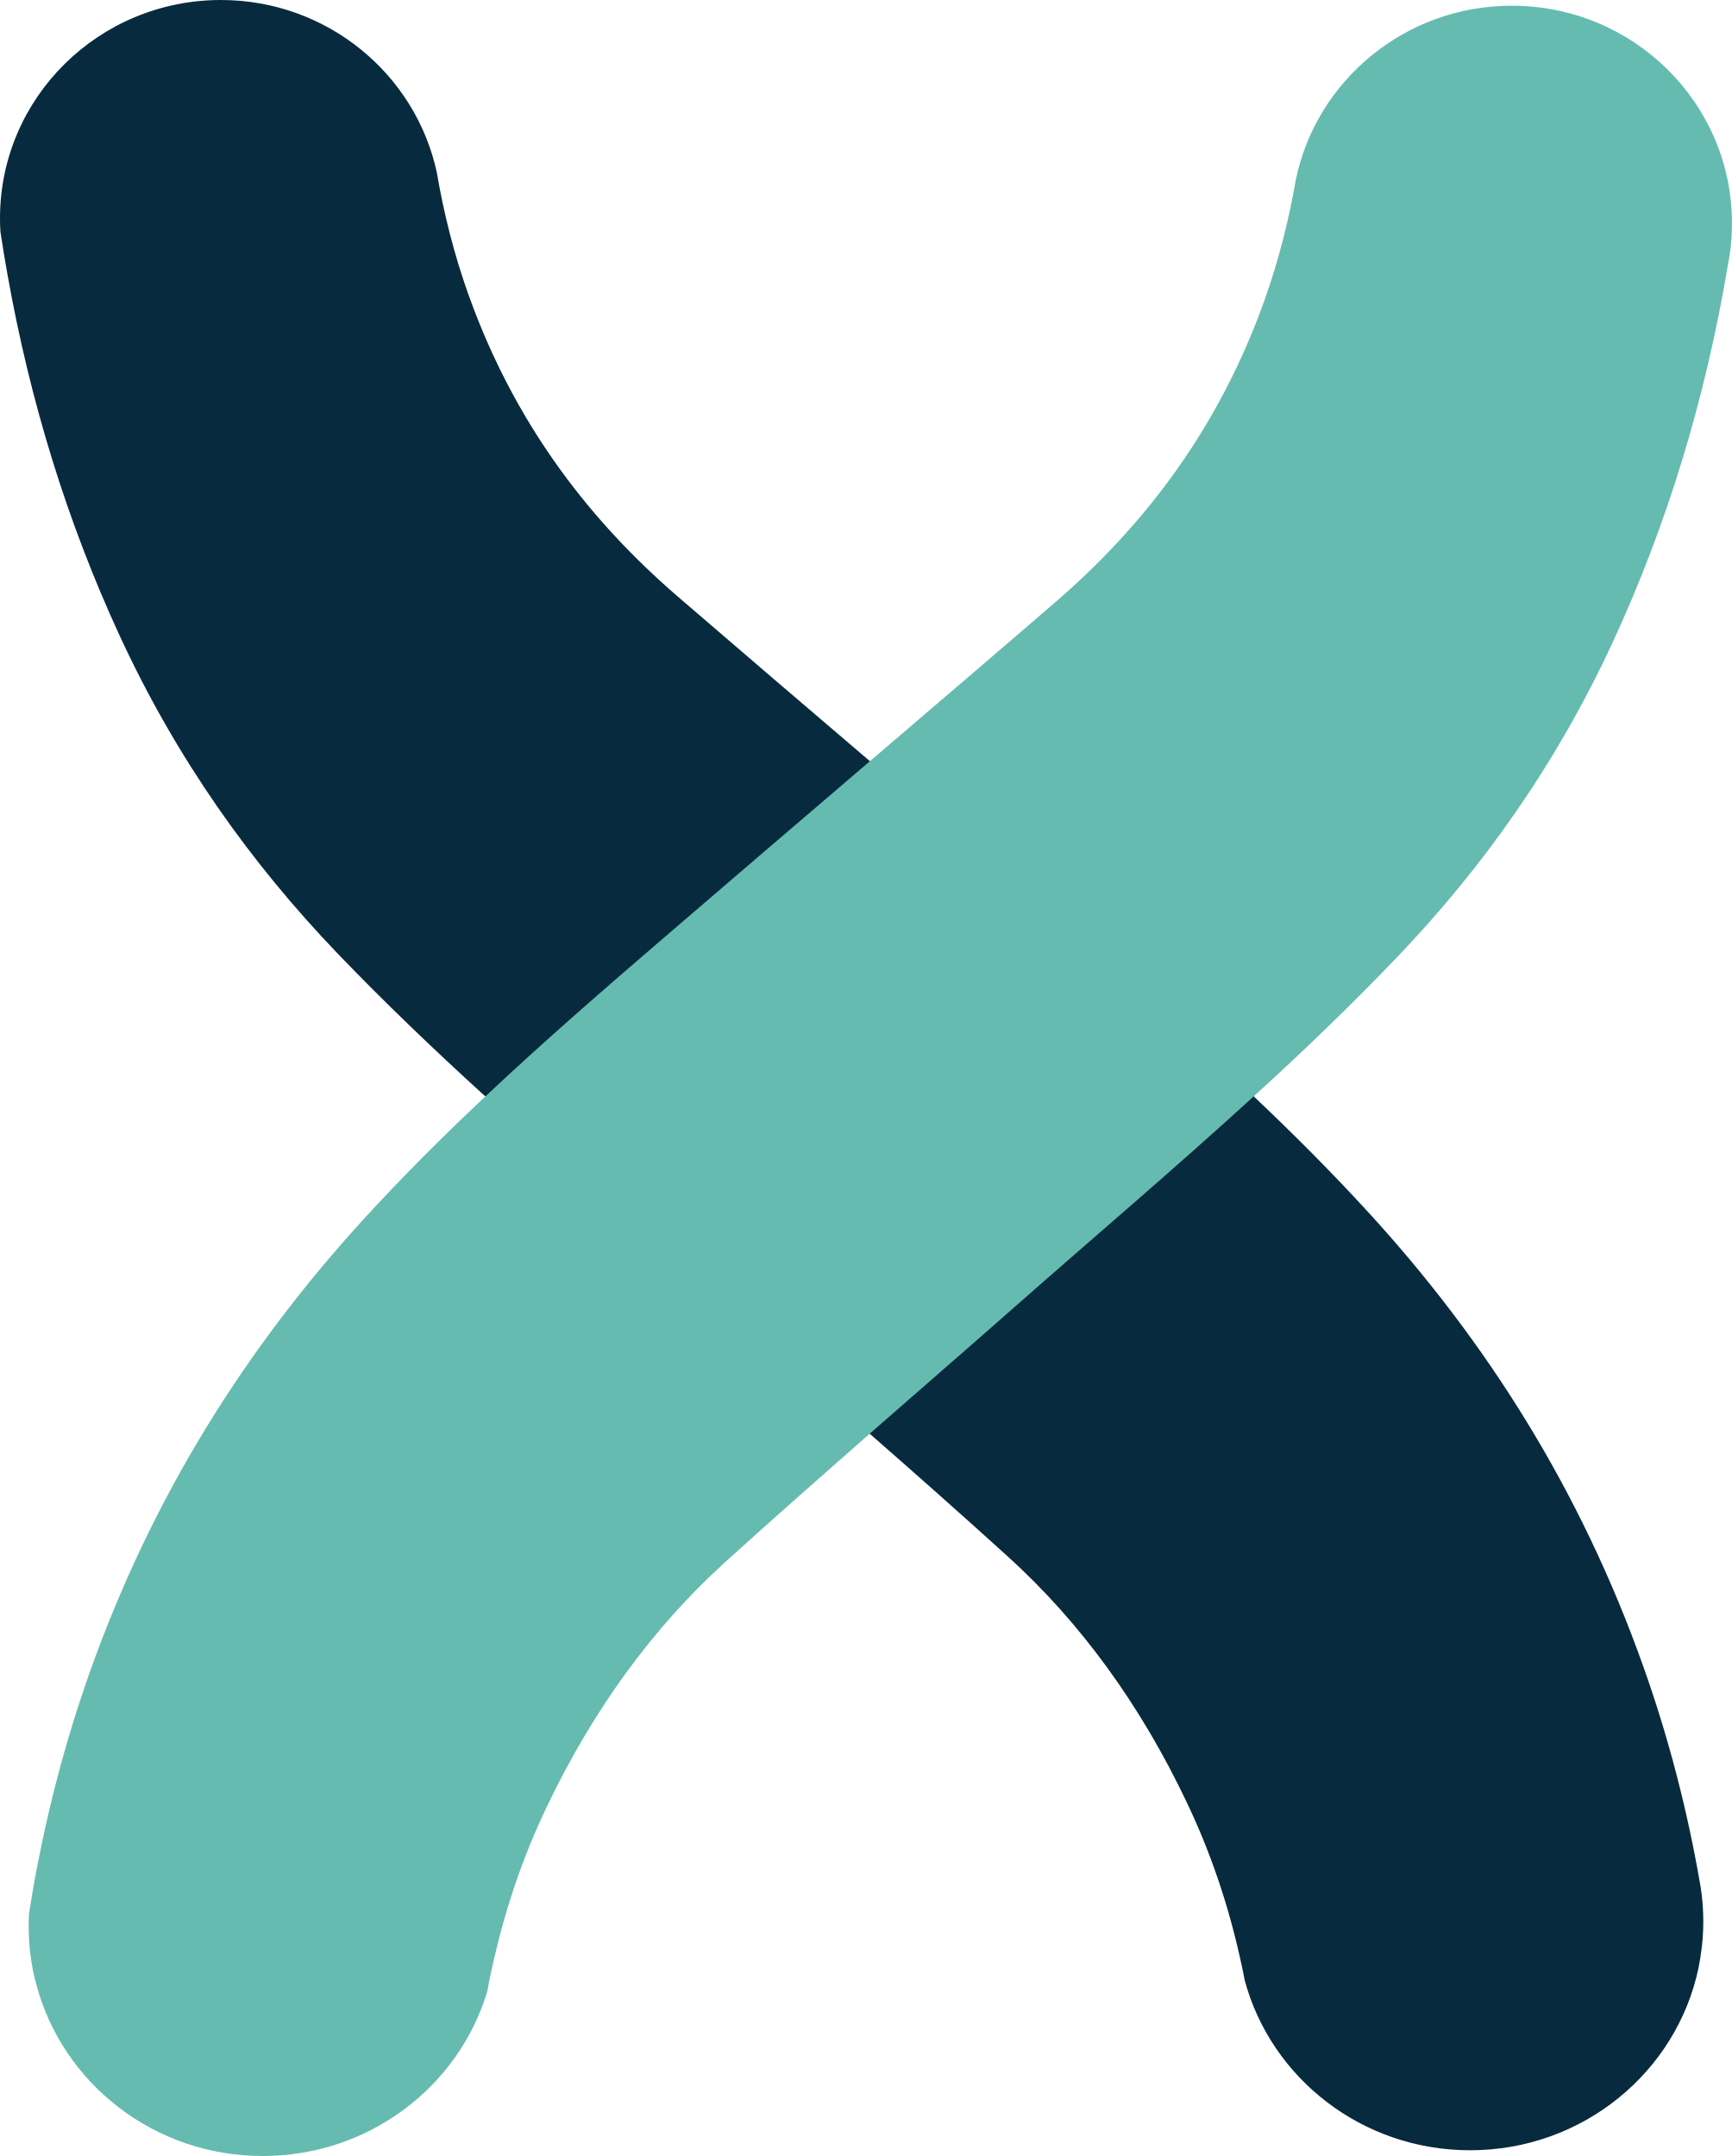
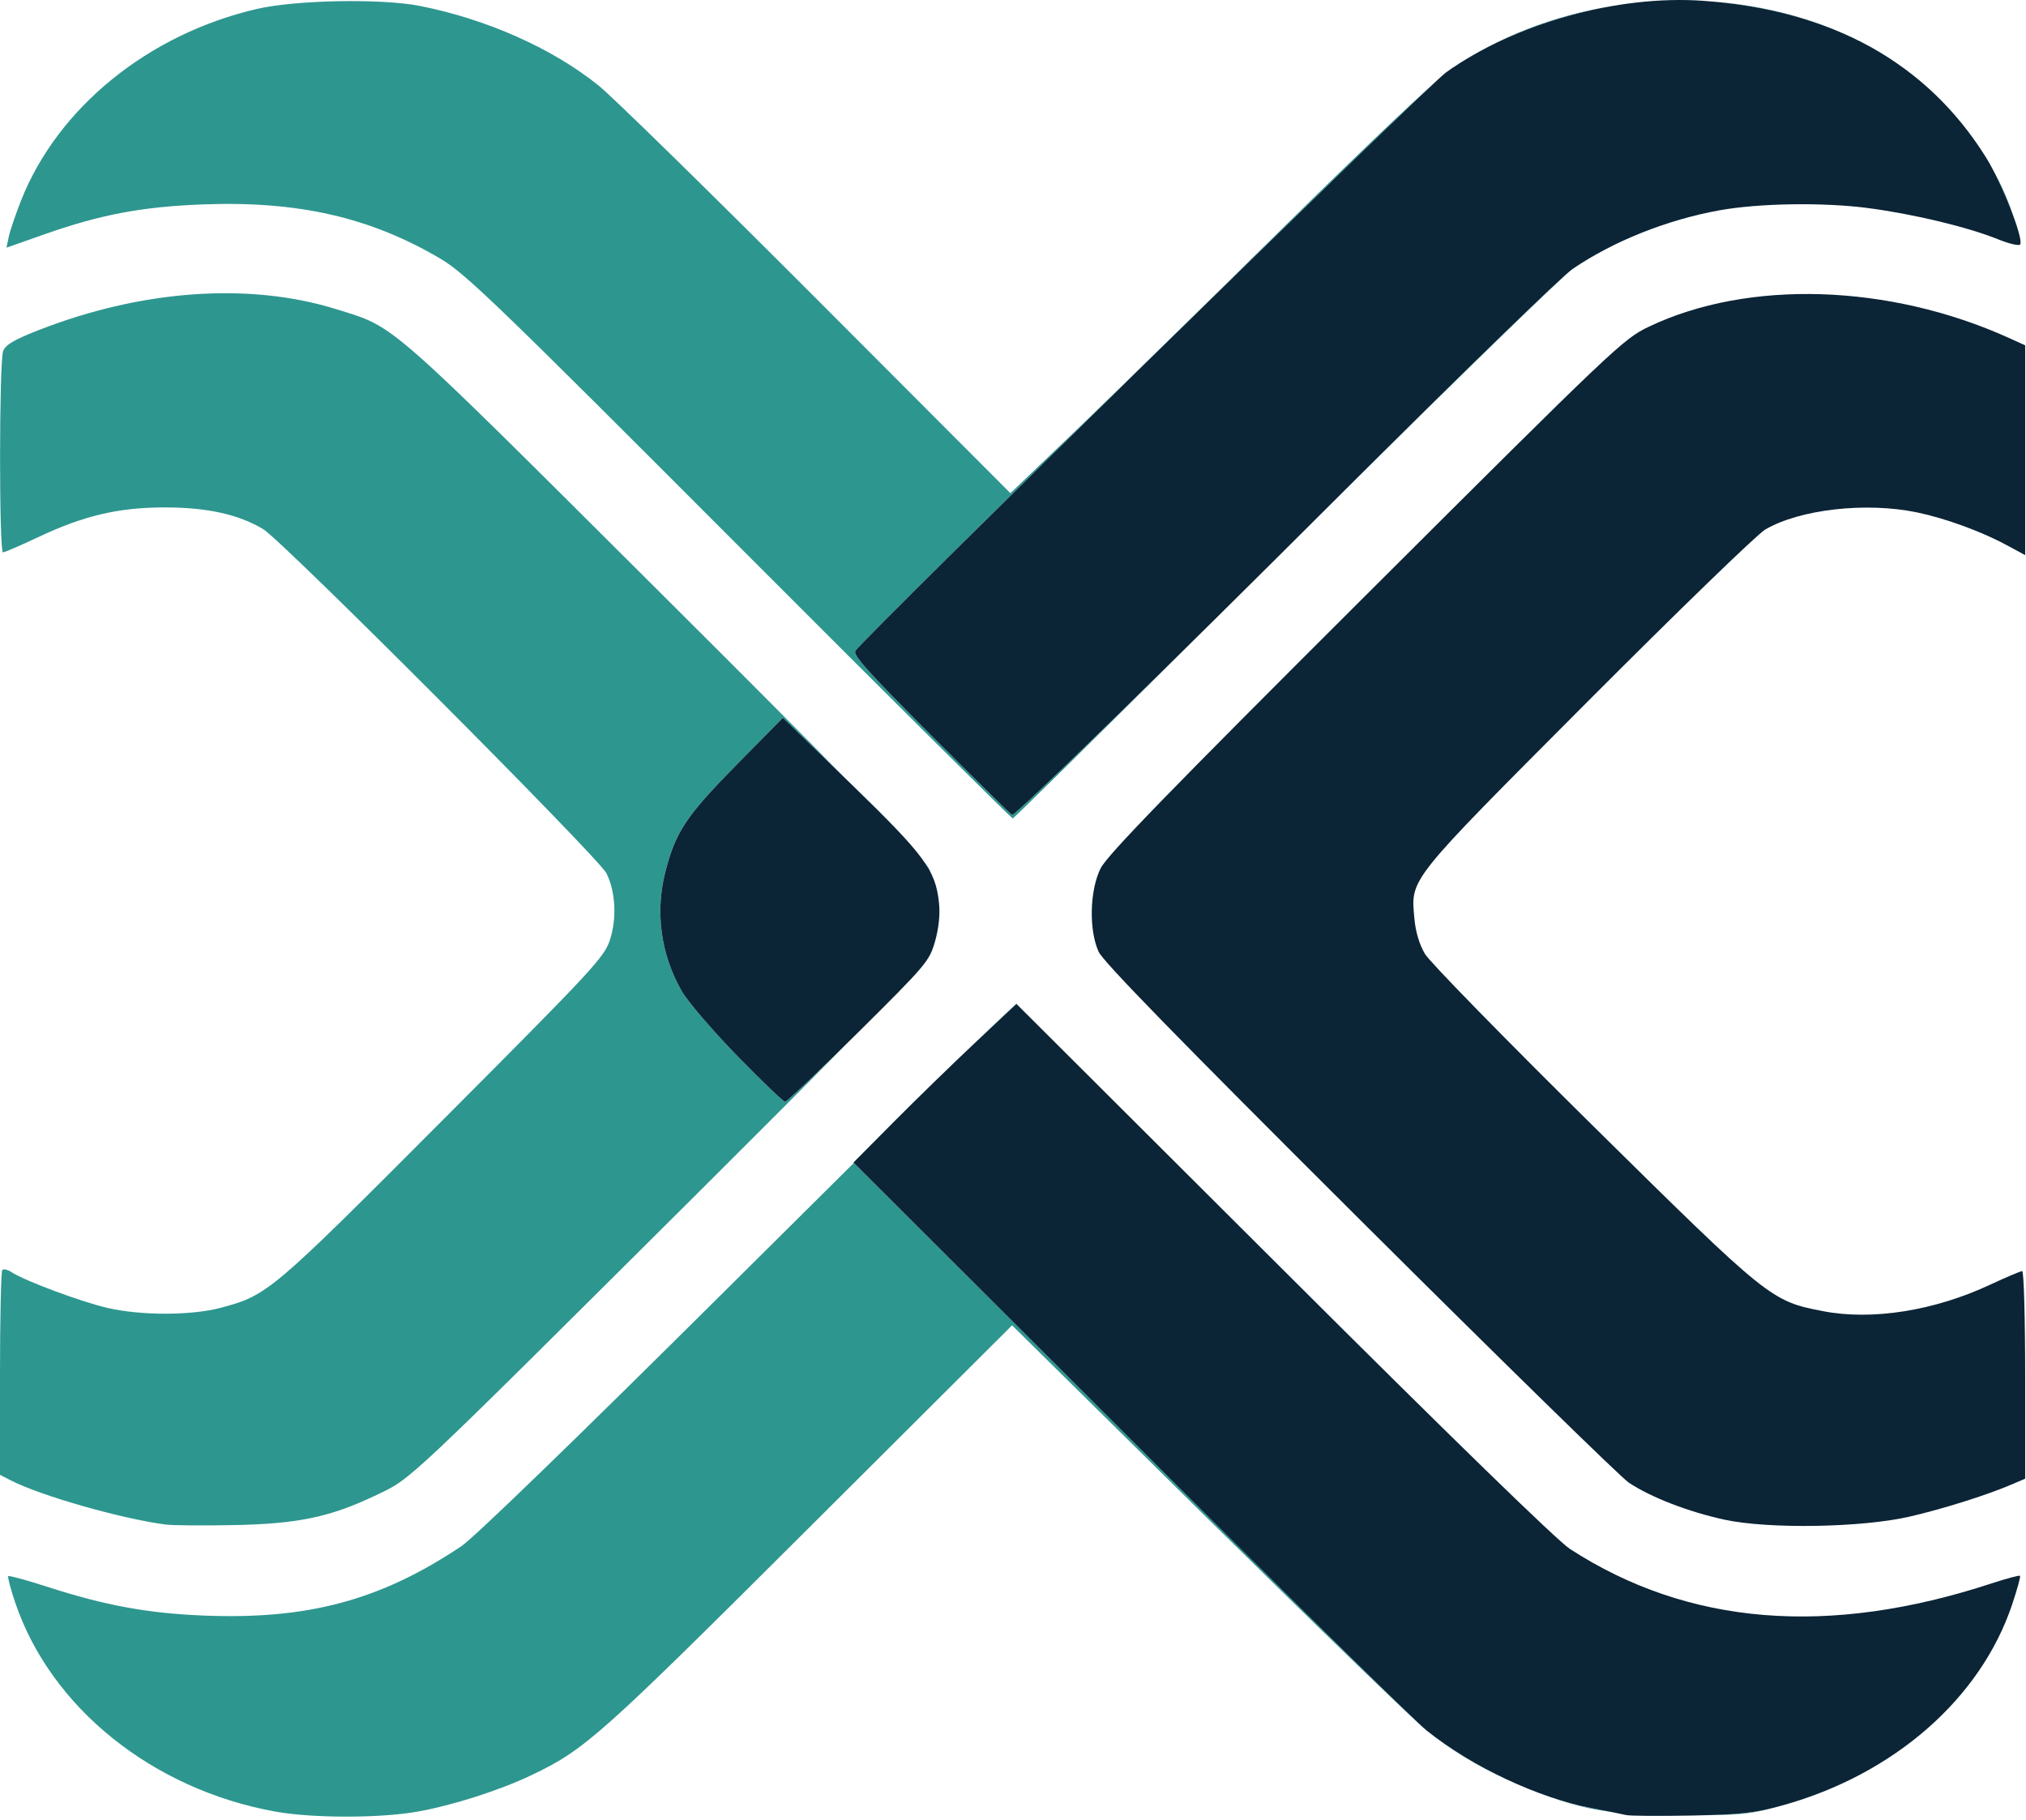
- <svg xmlns="http://www.w3.org/2000/svg" width="302" height="376" viewBox="0 0 302 376" fill="none">
-   <path d="M297 335.13C297 337.074 296.854 339.002 296.562 340.865C296.497 341.335 296.432 341.805 296.335 342.242C296.286 342.566 296.221 342.858 296.173 343.165C292.376 361.327 276.005 375 256.34 375C237.487 375 221.651 362.428 217.043 345.385C216.767 343.943 216.475 342.501 216.134 341.076C214.041 331.776 210.991 322.817 206.902 314.263C198.855 297.333 188.438 282.996 175.831 271.542C167.686 264.154 159.493 256.896 151.25 249.687C142.521 242.056 133.759 234.458 125.047 226.779C111.45 214.806 97.659 203.109 84.224 190.845C75.576 182.972 67.074 174.839 58.832 166.253C43.759 150.522 30.795 132.377 20.865 110.862C11.666 90.935 5.241 69.939 1.314 47.938C0.876 45.459 0.454 42.981 0.081 40.47C0.016 39.676 0 38.866 0 38.072C0 17.043 17.231 0 38.518 0C57.047 0 72.526 12.944 76.193 30.198C76.323 30.992 76.469 31.802 76.615 32.58C78.01 39.935 80.006 47.128 82.683 54.078C90.682 74.993 103.11 91 118.054 103.928C129.103 113.454 140.185 122.932 151.266 132.393C162.932 142.389 174.598 152.369 186.264 162.397C197.037 171.68 207.795 180.979 218.243 190.862C225.269 197.488 232.165 204.389 238.833 211.68C259.033 233.81 275.518 259.586 286.567 290.707C290.964 303.085 294.242 315.77 296.481 328.779C296.513 328.909 296.53 329.038 296.546 329.184C296.854 331.112 297 333.089 297 335.13Z" fill="#082A3F" />
-   <path d="M302 38.959C302 40.805 301.87 42.636 301.594 44.418C301.53 44.856 301.465 45.293 301.367 45.73C301.335 46.038 301.27 46.314 301.221 46.589C297.361 69.432 290.807 91.206 281.285 111.83C271.358 133.344 258.413 151.506 243.327 167.22C235.281 175.612 226.992 183.567 218.54 191.262C204.898 203.737 190.915 215.596 177.11 227.763C168.627 235.247 160.078 242.651 151.562 250.104C143.126 257.524 134.691 264.944 126.337 272.525C113.733 283.979 103.319 298.333 95.273 315.247C91.331 323.509 88.346 332.161 86.27 341.12C85.767 343.161 85.329 345.251 84.956 347.357C84.94 347.373 84.94 347.389 84.94 347.389C79.927 363.93 64.322 376 45.797 376C26.883 376 10.986 363.363 6.379 346.239C5.973 344.846 5.665 343.388 5.454 341.913C5.146 339.986 5 337.977 5 335.952C5 335.19 5.016 334.413 5.065 333.667C5.535 330.654 6.054 327.641 6.655 324.66C8.844 313.432 11.813 302.465 15.625 291.707C26.672 260.569 43.153 234.81 63.349 212.68C70.21 205.179 77.299 198.099 84.55 191.295C94.802 181.623 105.363 172.486 115.923 163.397C127.797 153.174 139.687 143.016 151.594 132.826C162.446 123.543 173.298 114.276 184.118 104.928C199.058 92.016 211.484 75.993 219.481 55.078C222.174 48.047 224.185 40.806 225.58 33.386C225.694 32.689 225.824 32.008 225.953 31.328C229.538 14.025 245.03 1 263.588 1C284.822 0.984 302 17.995 302 38.959Z" fill="#65BBB0" />
+ <svg xmlns="http://www.w3.org/2000/svg" width="687" height="617" viewBox="0 0 687 617" fill="none">
+   <path d="M56.25 517.019C41.074 515.038 13.676 507.21 3.516 501.96L0 500.144V465.796C0 446.905 0.352 431.097 0.785 430.663C1.219 430.23 2.672 430.593 4.008 431.472C8.449 434.378 27.41 441.433 36.328 443.519C47.789 446.19 64.981 446.167 75 443.46C90.762 439.218 91.898 438.257 150.223 379.745C201.398 328.417 204.926 324.608 206.836 318.69C209.215 311.378 208.723 302.272 205.629 296.132C202.934 290.788 95.66 183.233 89.203 179.413C80.789 174.409 70.172 172.077 55.887 172.077C40.219 172.077 28.477 174.831 13.031 182.12C6.973 184.98 1.57 187.312 1.02 187.312C-0.34 187.312 -0.293 122.612 1.066 119.038C1.875 116.917 4.746 115.23 13.078 111.96C48.246 98.214 84.703 95.671 114.211 104.905C134.32 111.21 129.984 107.401 224.789 201.878C252.48 229.476 272.602 249.655 286.734 264.058L265.465 243.409L249.527 259.593C232.652 276.761 229.102 282.105 225.621 295.663C222.117 309.327 224.086 323.706 231.152 336.069C233.203 339.667 241.664 349.534 250.031 358.112C258.363 366.655 265.664 373.64 266.227 373.64C266.742 373.64 275.543 365.319 286.641 354.398C274.465 366.773 258.012 383.261 236.449 404.73C136.312 504.409 139.664 501.257 127.617 507.011C111.949 514.499 101.016 516.784 79.102 517.194C68.789 517.394 58.5 517.312 56.25 517.019ZM250.723 185.437C168.504 103.042 157.805 92.73 149.414 87.772C125.52 73.651 101.051 68.073 68.555 69.327C48.152 70.112 33.996 72.784 15.152 79.429L2.203 83.987L2.977 80.284C3.41 78.234 5.285 72.702 7.148 67.991C19.605 36.491 50.262 11.589 87.106 3.034C100.266 -0.024 129.328 -0.563 142.383 2.015C165.105 6.503 187.359 16.417 203.027 29.05C207.703 32.812 241.02 65.448 277.078 101.565L342.621 167.249L363.586 147.175C375.129 136.124 407.063 104.882 434.566 77.741C457.371 55.23 477.703 35.788 487.078 27.456C461.039 51.608 293.039 216.257 290.051 220.722C289.125 222.093 294.563 228.14 315.82 249.421C330.633 264.245 342.949 276.374 343.184 276.374C344.215 276.374 370.066 251.425 407.848 214.089C370.91 250.78 343.746 277.546 343.418 277.546C343.008 277.546 301.289 236.097 250.723 185.437ZM93.352 614.343C51.691 606.819 17.227 579.105 5.156 543.456C3.586 538.815 2.531 534.784 2.801 534.503C3.082 534.233 9.035 535.851 16.043 538.124C35.602 544.44 50.121 547.112 69.141 547.874C104.461 549.292 129.023 542.683 156.445 524.355C160.711 521.507 196.043 487.276 246.094 437.507C261.527 422.155 276.434 407.366 289.547 394.358L382.887 487.581C434.297 538.933 479.684 583.593 483.738 586.839C491.941 593.401 502.113 599.448 512.566 604.194C501.656 599.366 492.516 593.847 483.738 586.851C479.684 583.616 446.402 551.378 409.77 515.202L343.184 449.448L274.418 518.003C203.051 589.171 198.387 593.331 180.117 602.038C169.336 607.183 153.164 612.339 141.34 614.401C128.59 616.628 105.82 616.605 93.352 614.343ZM460.371 161.894C497.578 124.827 529.816 93.538 533.203 91.23C538.535 87.609 544.5 84.304 550.828 81.421C544.465 84.316 538.5 87.644 533.203 91.276C530.262 93.304 499.465 123.198 460.371 161.894ZM491.109 24.011C491.438 23.753 491.707 23.554 491.93 23.401C508.172 12.421 526.992 5.272 546.492 2.073C526.43 5.577 506.391 13.323 491.109 24.011ZM581.074 0.562C598.523 1.886 615.633 6.386 631.055 14.167C635.156 16.23 639.141 18.62 642.984 21.304C626.086 9.714 605.391 2.765 581.074 0.562ZM525.844 609.468C530.59 611.073 535.254 612.327 539.648 613.159C541.91 613.593 544.207 614.038 546.164 614.437C539.086 613.522 532.945 611.964 525.844 609.468ZM578.625 615.573C590.238 615.257 594.984 614.718 601.816 612.948C594.258 614.976 590.496 615.456 578.625 615.573ZM675.809 57.573C678.398 62.261 680.578 67.077 682.254 71.964C682.371 72.316 682.488 72.655 682.605 73.007C680.789 68.085 678.246 62.237 675.809 57.573ZM333.387 351.034C335.004 349.452 336.117 348.386 336.656 347.87L344.613 340.382L344.66 340.44L333.387 351.034ZM646.266 592.054C663.281 579.444 675.973 562.898 682.266 544.218C675.949 562.956 663.305 579.456 646.266 592.054ZM316.16 297.093C315.48 295.593 314.613 294.058 313.477 292.394C314.25 293.366 314.754 294.069 315 294.538C315.422 295.347 315.809 296.202 316.16 297.093ZM316.746 320.331C316.852 319.98 316.957 319.616 317.062 319.23C317.203 318.737 317.332 318.233 317.461 317.741C317.262 318.632 317.016 319.499 316.746 320.331Z" fill="#2D968F" />
+   <path d="M551.367 615.515C550.078 615.21 544.805 614.144 539.648 613.159C521.578 609.726 499.16 599.167 483.738 586.839C479.684 583.593 434.297 538.933 382.887 487.581L289.406 394.229L303.199 380.331C310.781 372.69 323.215 360.597 330.832 353.437L344.66 340.44L435.129 430.663C492.434 487.827 528.07 522.503 532.371 525.292C572.402 551.249 620.004 555.128 675.363 536.952C680.402 535.3 684.727 534.151 684.973 534.397C685.219 534.644 684 539.061 682.266 544.218C671.543 576.058 642.223 601.71 604.559 612.21C595.102 614.847 590.754 615.339 573.633 615.69C562.676 615.901 552.656 615.831 551.367 615.515ZM584.824 515.366C572.543 512.706 559.805 507.784 552.305 502.792C549.598 500.987 508.523 460.815 461.039 413.519C399.539 352.253 374.074 326.144 372.527 322.745C369.176 315.362 369.504 301.897 373.207 294.479C375.434 290.015 396.094 268.733 463.148 201.866C547.758 117.479 550.441 114.937 559.125 110.788C592.77 94.733 640.57 96.222 681.152 114.585L686.719 117.104V152.683V188.261L680.484 184.886C671.918 180.245 659.848 175.827 650.156 173.788C632.871 170.155 610.242 172.698 598.535 179.601C595.793 181.218 568.699 207.479 538.324 237.948C476.953 299.53 478.359 297.772 479.613 311.542C480.023 316.065 481.301 320.331 483.223 323.542C484.852 326.284 510.504 352.511 540.211 381.843C599.812 440.671 600.516 441.233 618.164 444.644C634.816 447.866 655.91 444.526 674.871 435.655C680.273 433.136 685.148 431.061 685.711 431.061C686.262 431.061 686.719 446.905 686.719 466.265V501.456L681.738 503.577C673.43 507.116 658.605 511.769 647.461 514.335C631.277 518.061 599.648 518.577 584.824 515.366ZM250.031 358.112C241.664 349.534 233.203 339.667 231.152 336.069C224.086 323.706 222.117 309.327 225.621 295.663C229.102 282.104 232.652 276.761 249.527 259.593L265.465 243.409L288.656 265.921C313.629 290.155 317.262 295.077 318.41 306.21C318.809 310.147 318.34 314.741 317.062 319.229C315.164 325.921 314.203 327.069 291.188 349.909C278.039 362.964 266.801 373.64 266.227 373.64C265.664 373.64 258.363 366.655 250.031 358.112ZM315.82 249.421C294.562 228.14 289.125 222.093 290.051 220.722C293.238 215.964 484.137 28.98 490.301 24.585C513.621 7.944 548.414 -1.771 577.406 0.269C621.059 3.339 653.402 21.233 673.477 53.448C678.82 62.015 686.25 80.94 685.031 82.897C684.68 83.46 681.363 82.698 677.648 81.198C667.242 76.991 649.172 72.644 633.527 70.569C618.398 68.565 596.461 68.894 583.008 71.331C565.207 74.554 547.078 81.796 533.203 91.23C529.652 93.644 494.59 127.733 455.273 166.979C393.234 228.913 344.602 276.374 343.184 276.374C342.949 276.374 330.633 264.245 315.82 249.421Z" fill="#0B2436" />
</svg>
